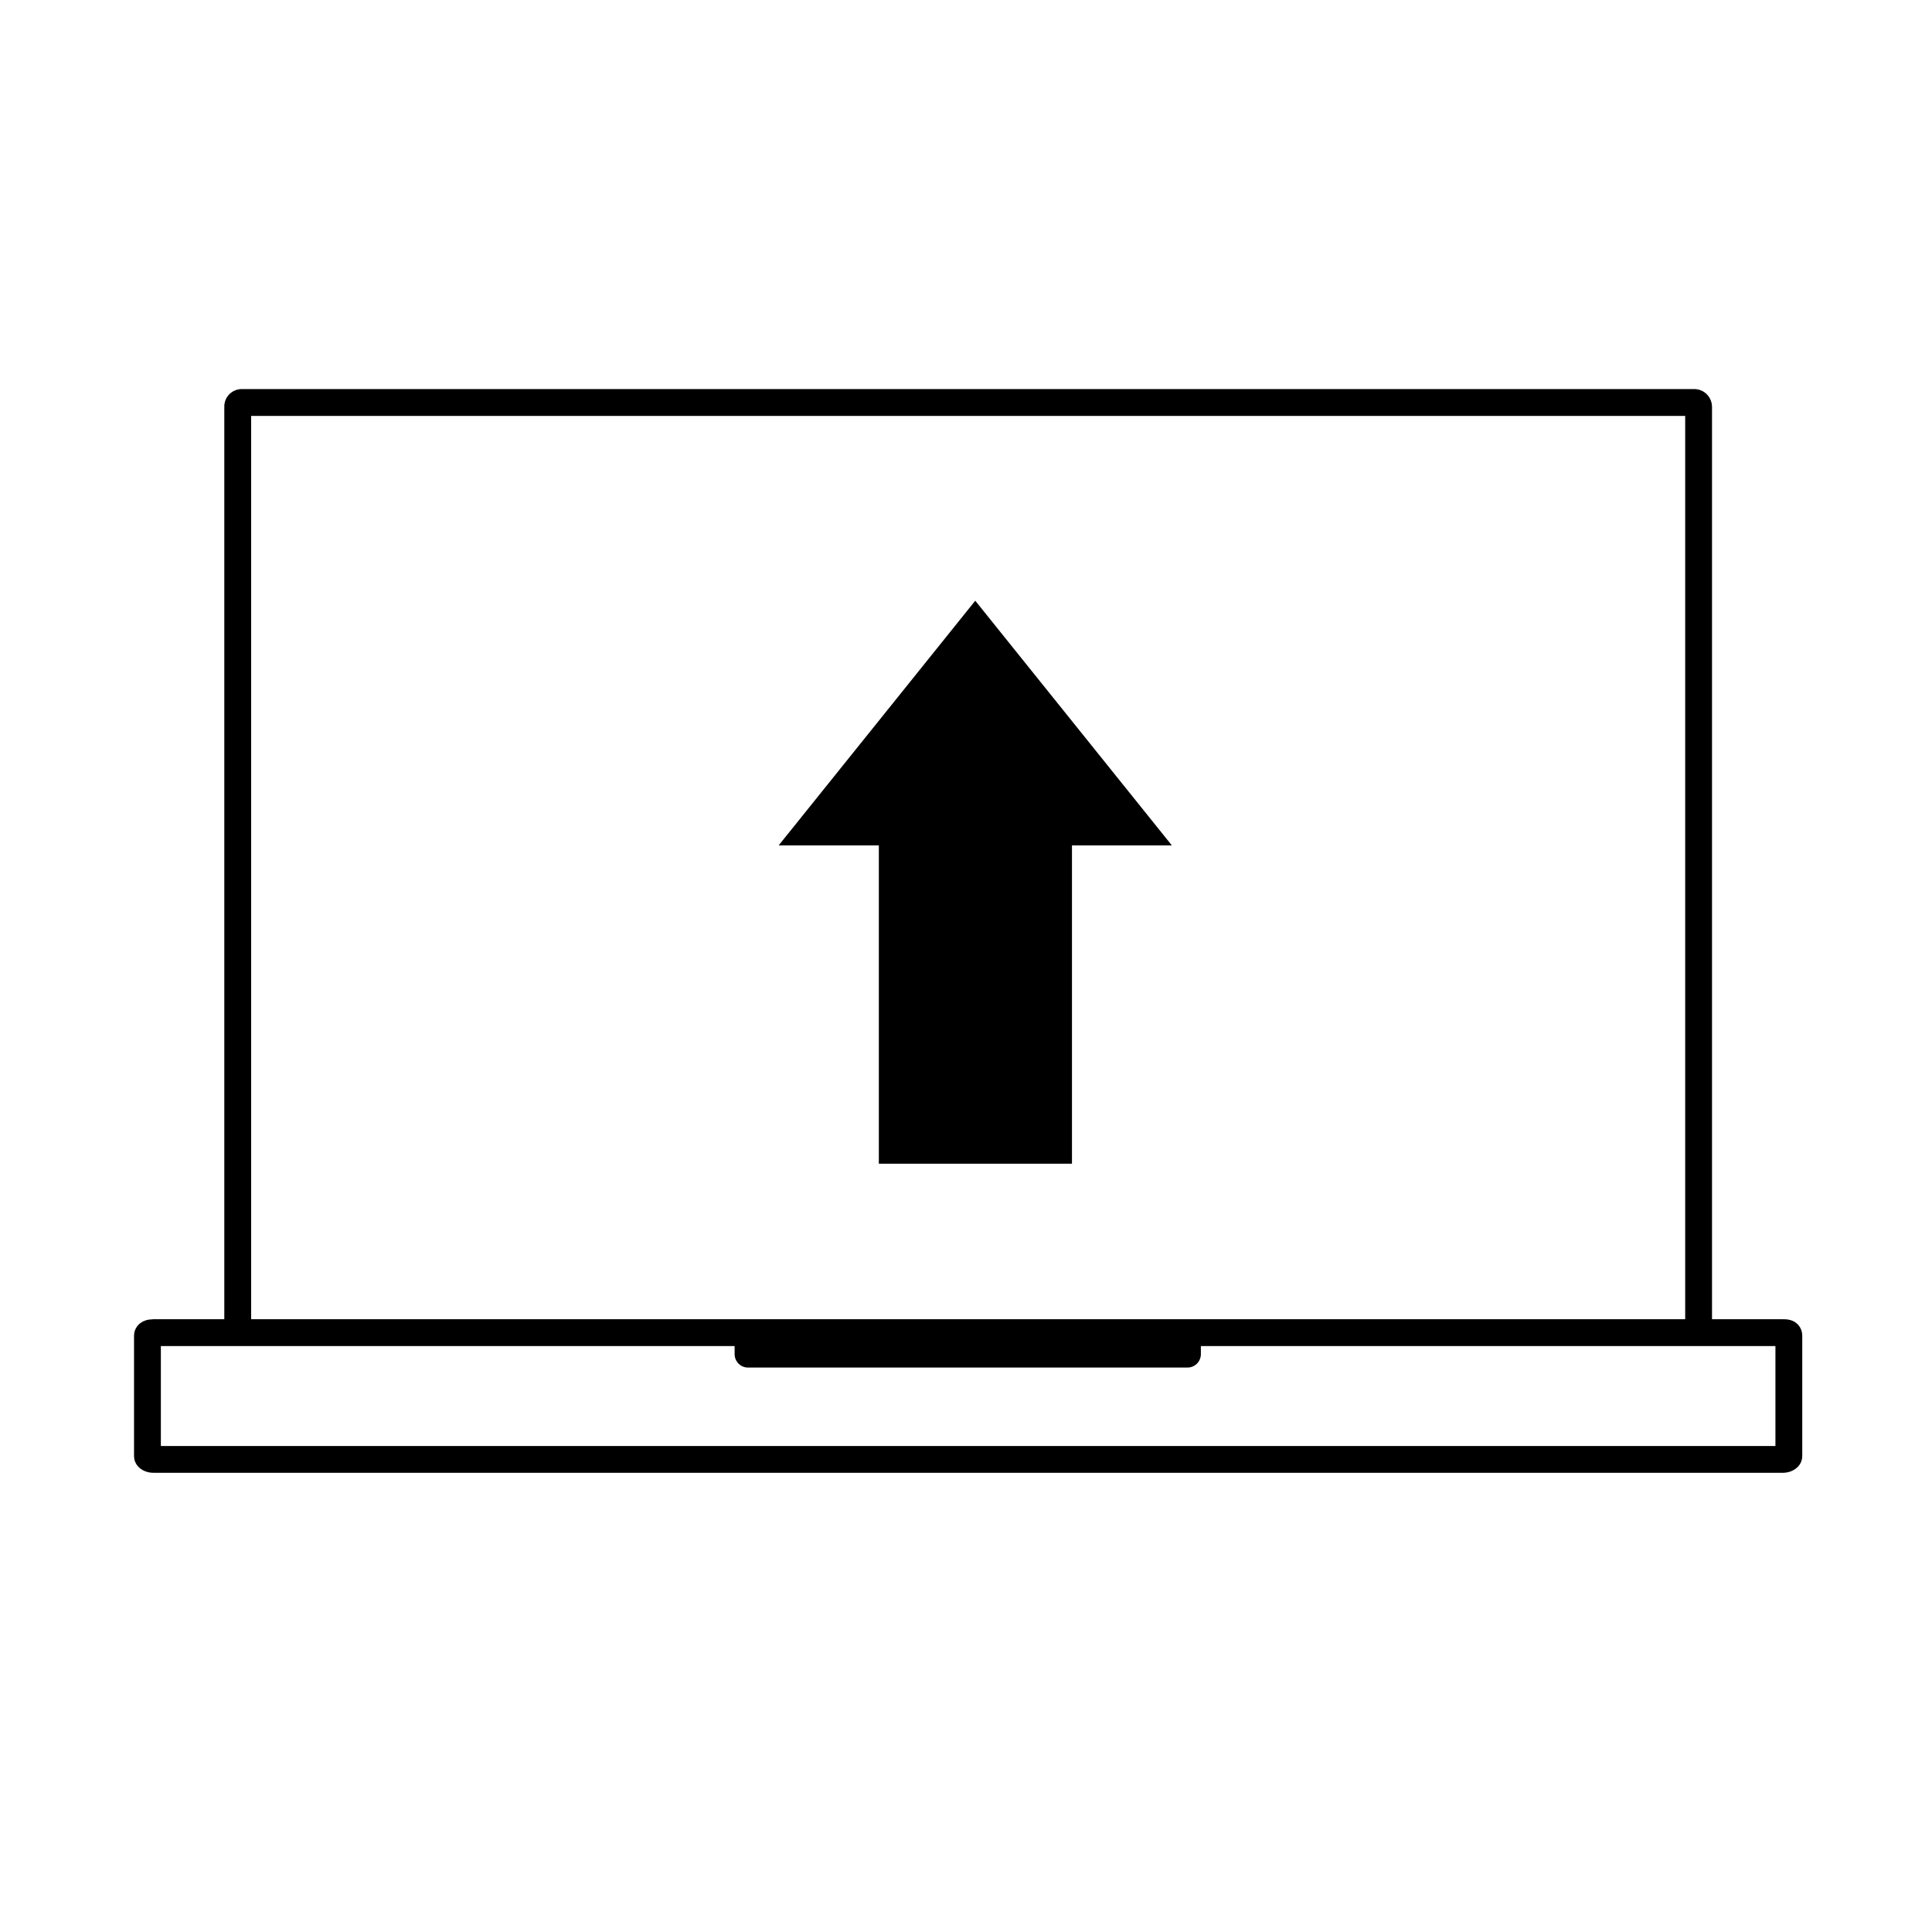
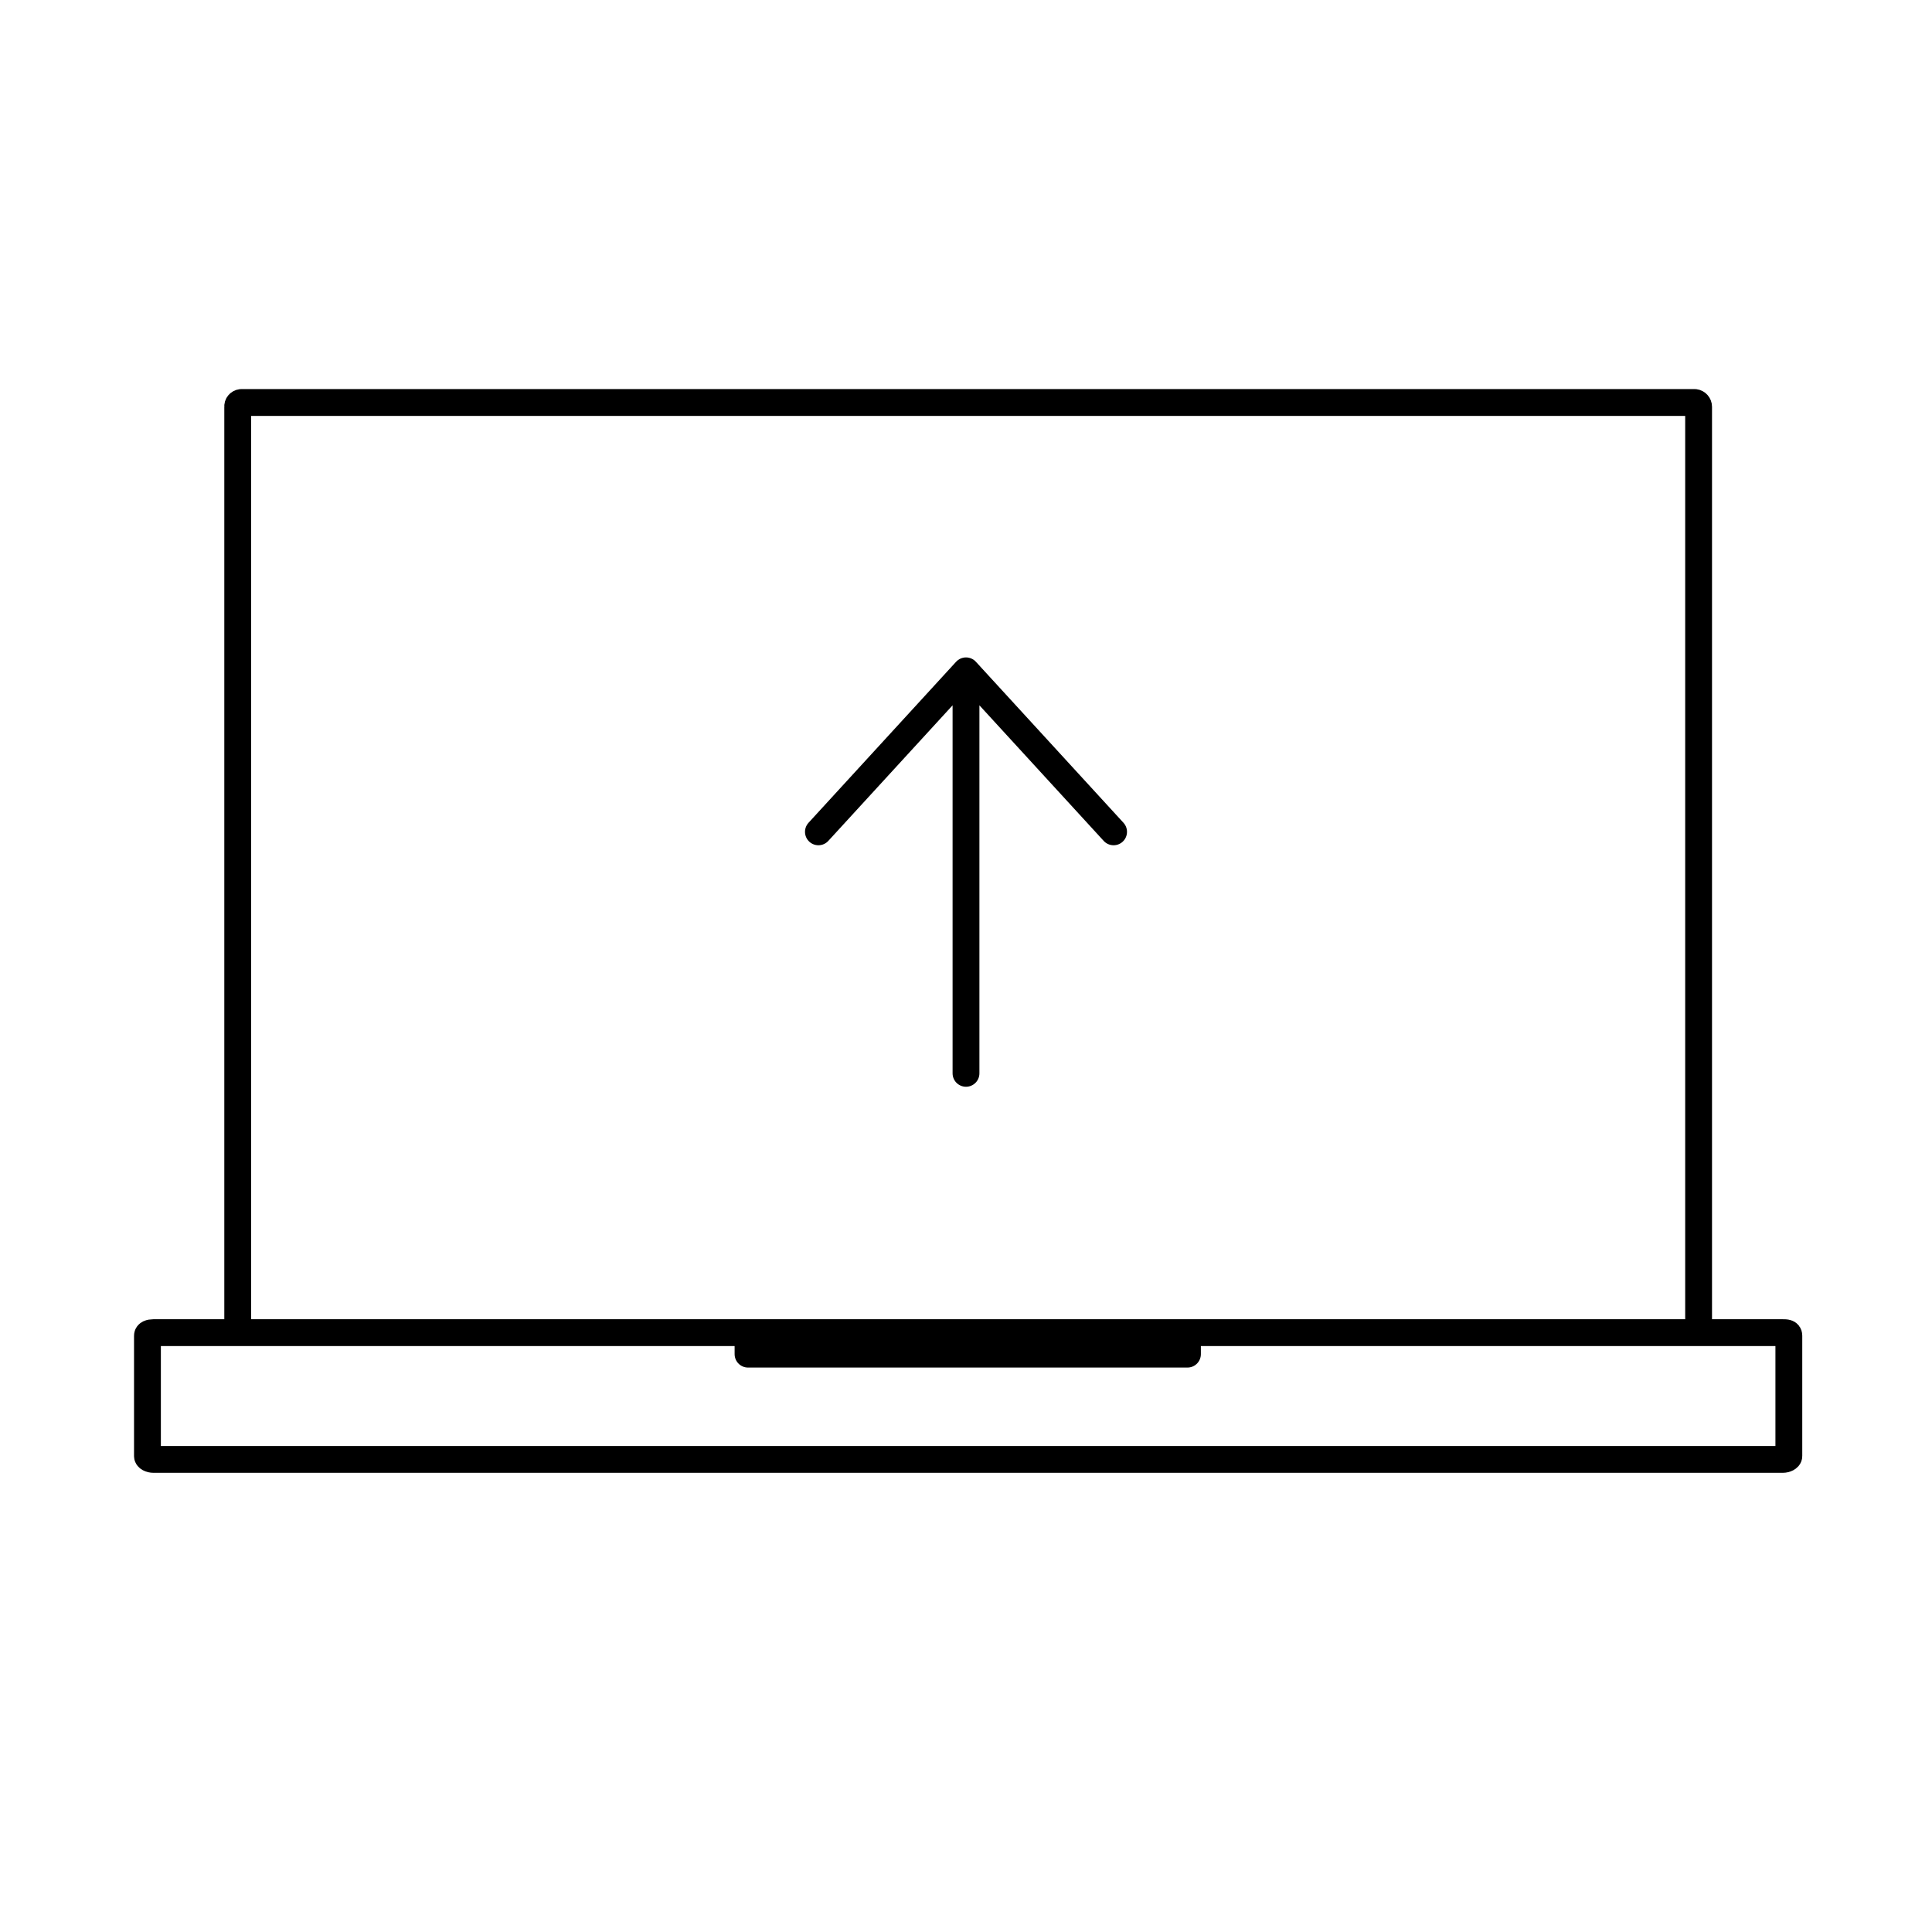
<svg xmlns="http://www.w3.org/2000/svg" width="72" height="72" viewBox="0 0 72 72" fill="none">
  <path d="M63.302 49.664V15.16C63.302 15.08 63.242 15.01 63.161 15H8.989C8.909 15.01 8.849 15.08 8.859 15.16V49.664H63.302ZM27.877 49.664V50.465H44.253V49.664H66.435C66.555 49.664 66.665 49.664 66.665 49.774V54.268C66.665 54.328 66.555 54.388 66.435 54.388H5.726C5.595 54.388 5.495 54.328 5.495 54.268V49.774C5.495 49.704 5.585 49.664 5.716 49.664H27.877Z" stroke="currentColor" stroke-linecap="round" stroke-linejoin="round" />
-   <path d="M32.752 43.368L39.949 43.368L39.949 31.286L32.752 31.286L32.752 43.368Z" fill="currentColor" />
-   <path d="M29.018 31.506L36.345 22.387L43.672 31.506L29.018 31.506Z" fill="currentColor" />
+   <path d="M41.5 31L36 25M36 25L30.5 31M36 25L36 40" stroke="currentColor" stroke-linecap="round" stroke-linejoin="round" />
</svg>
